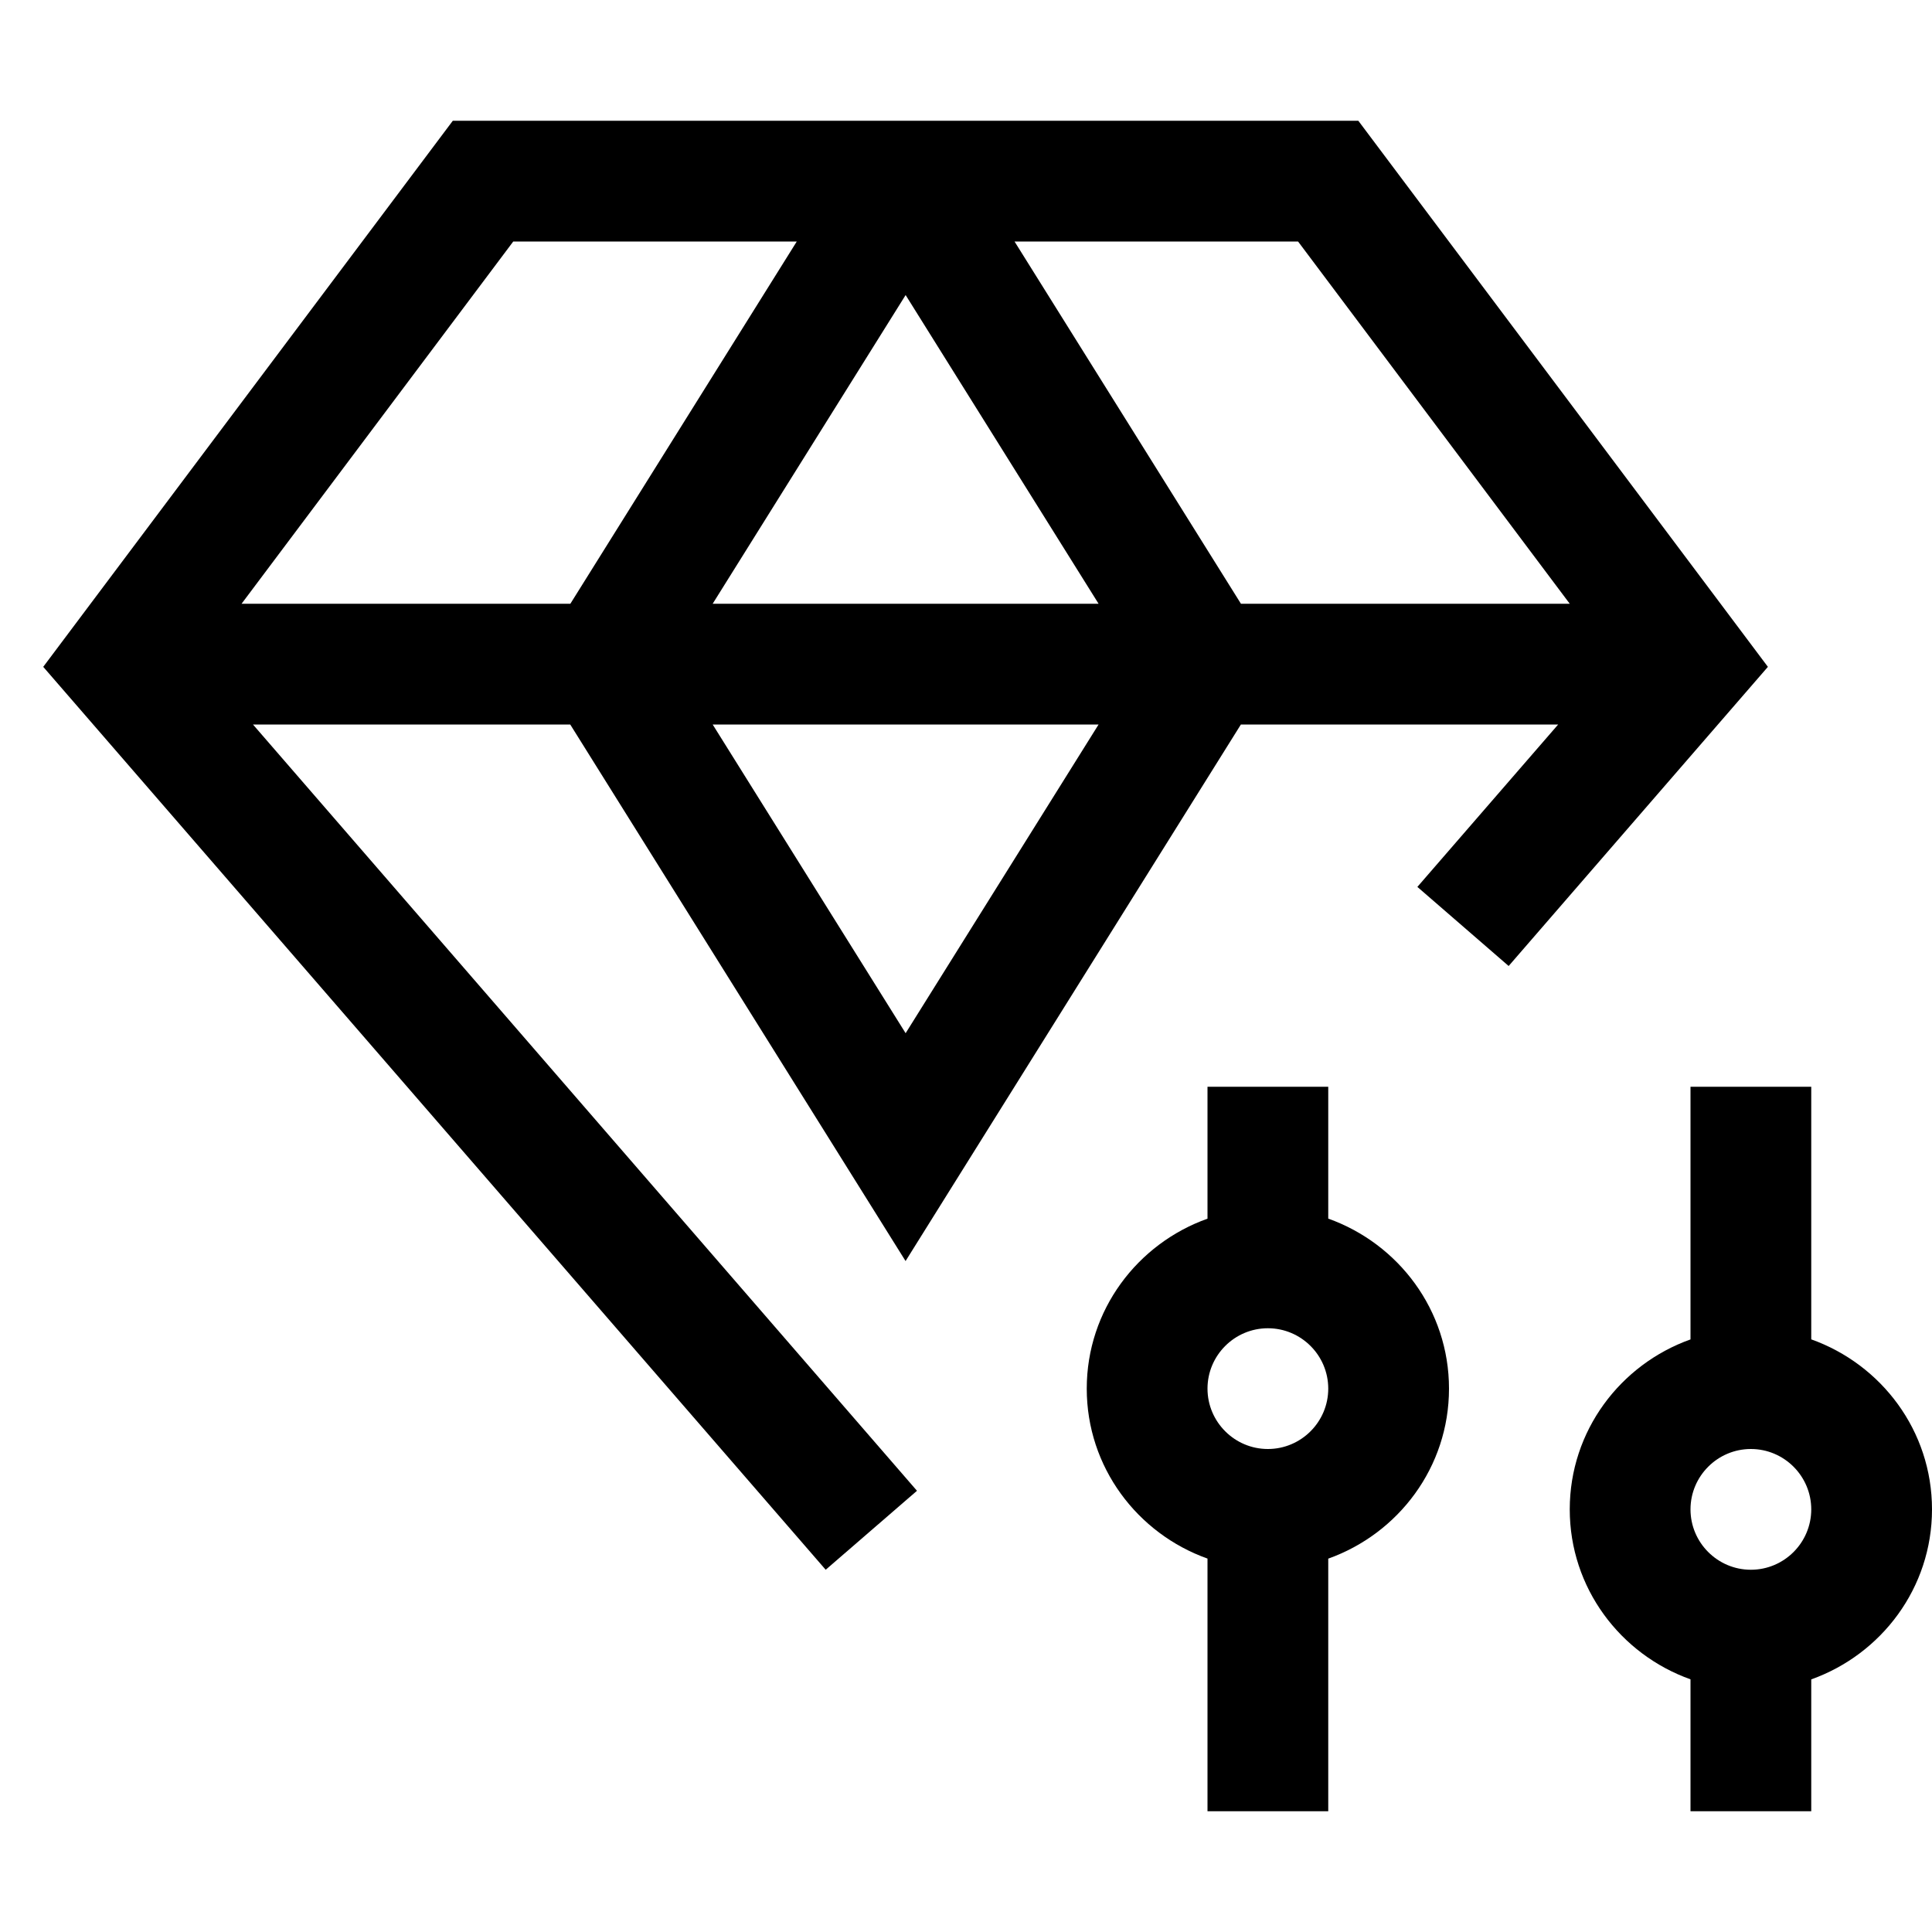
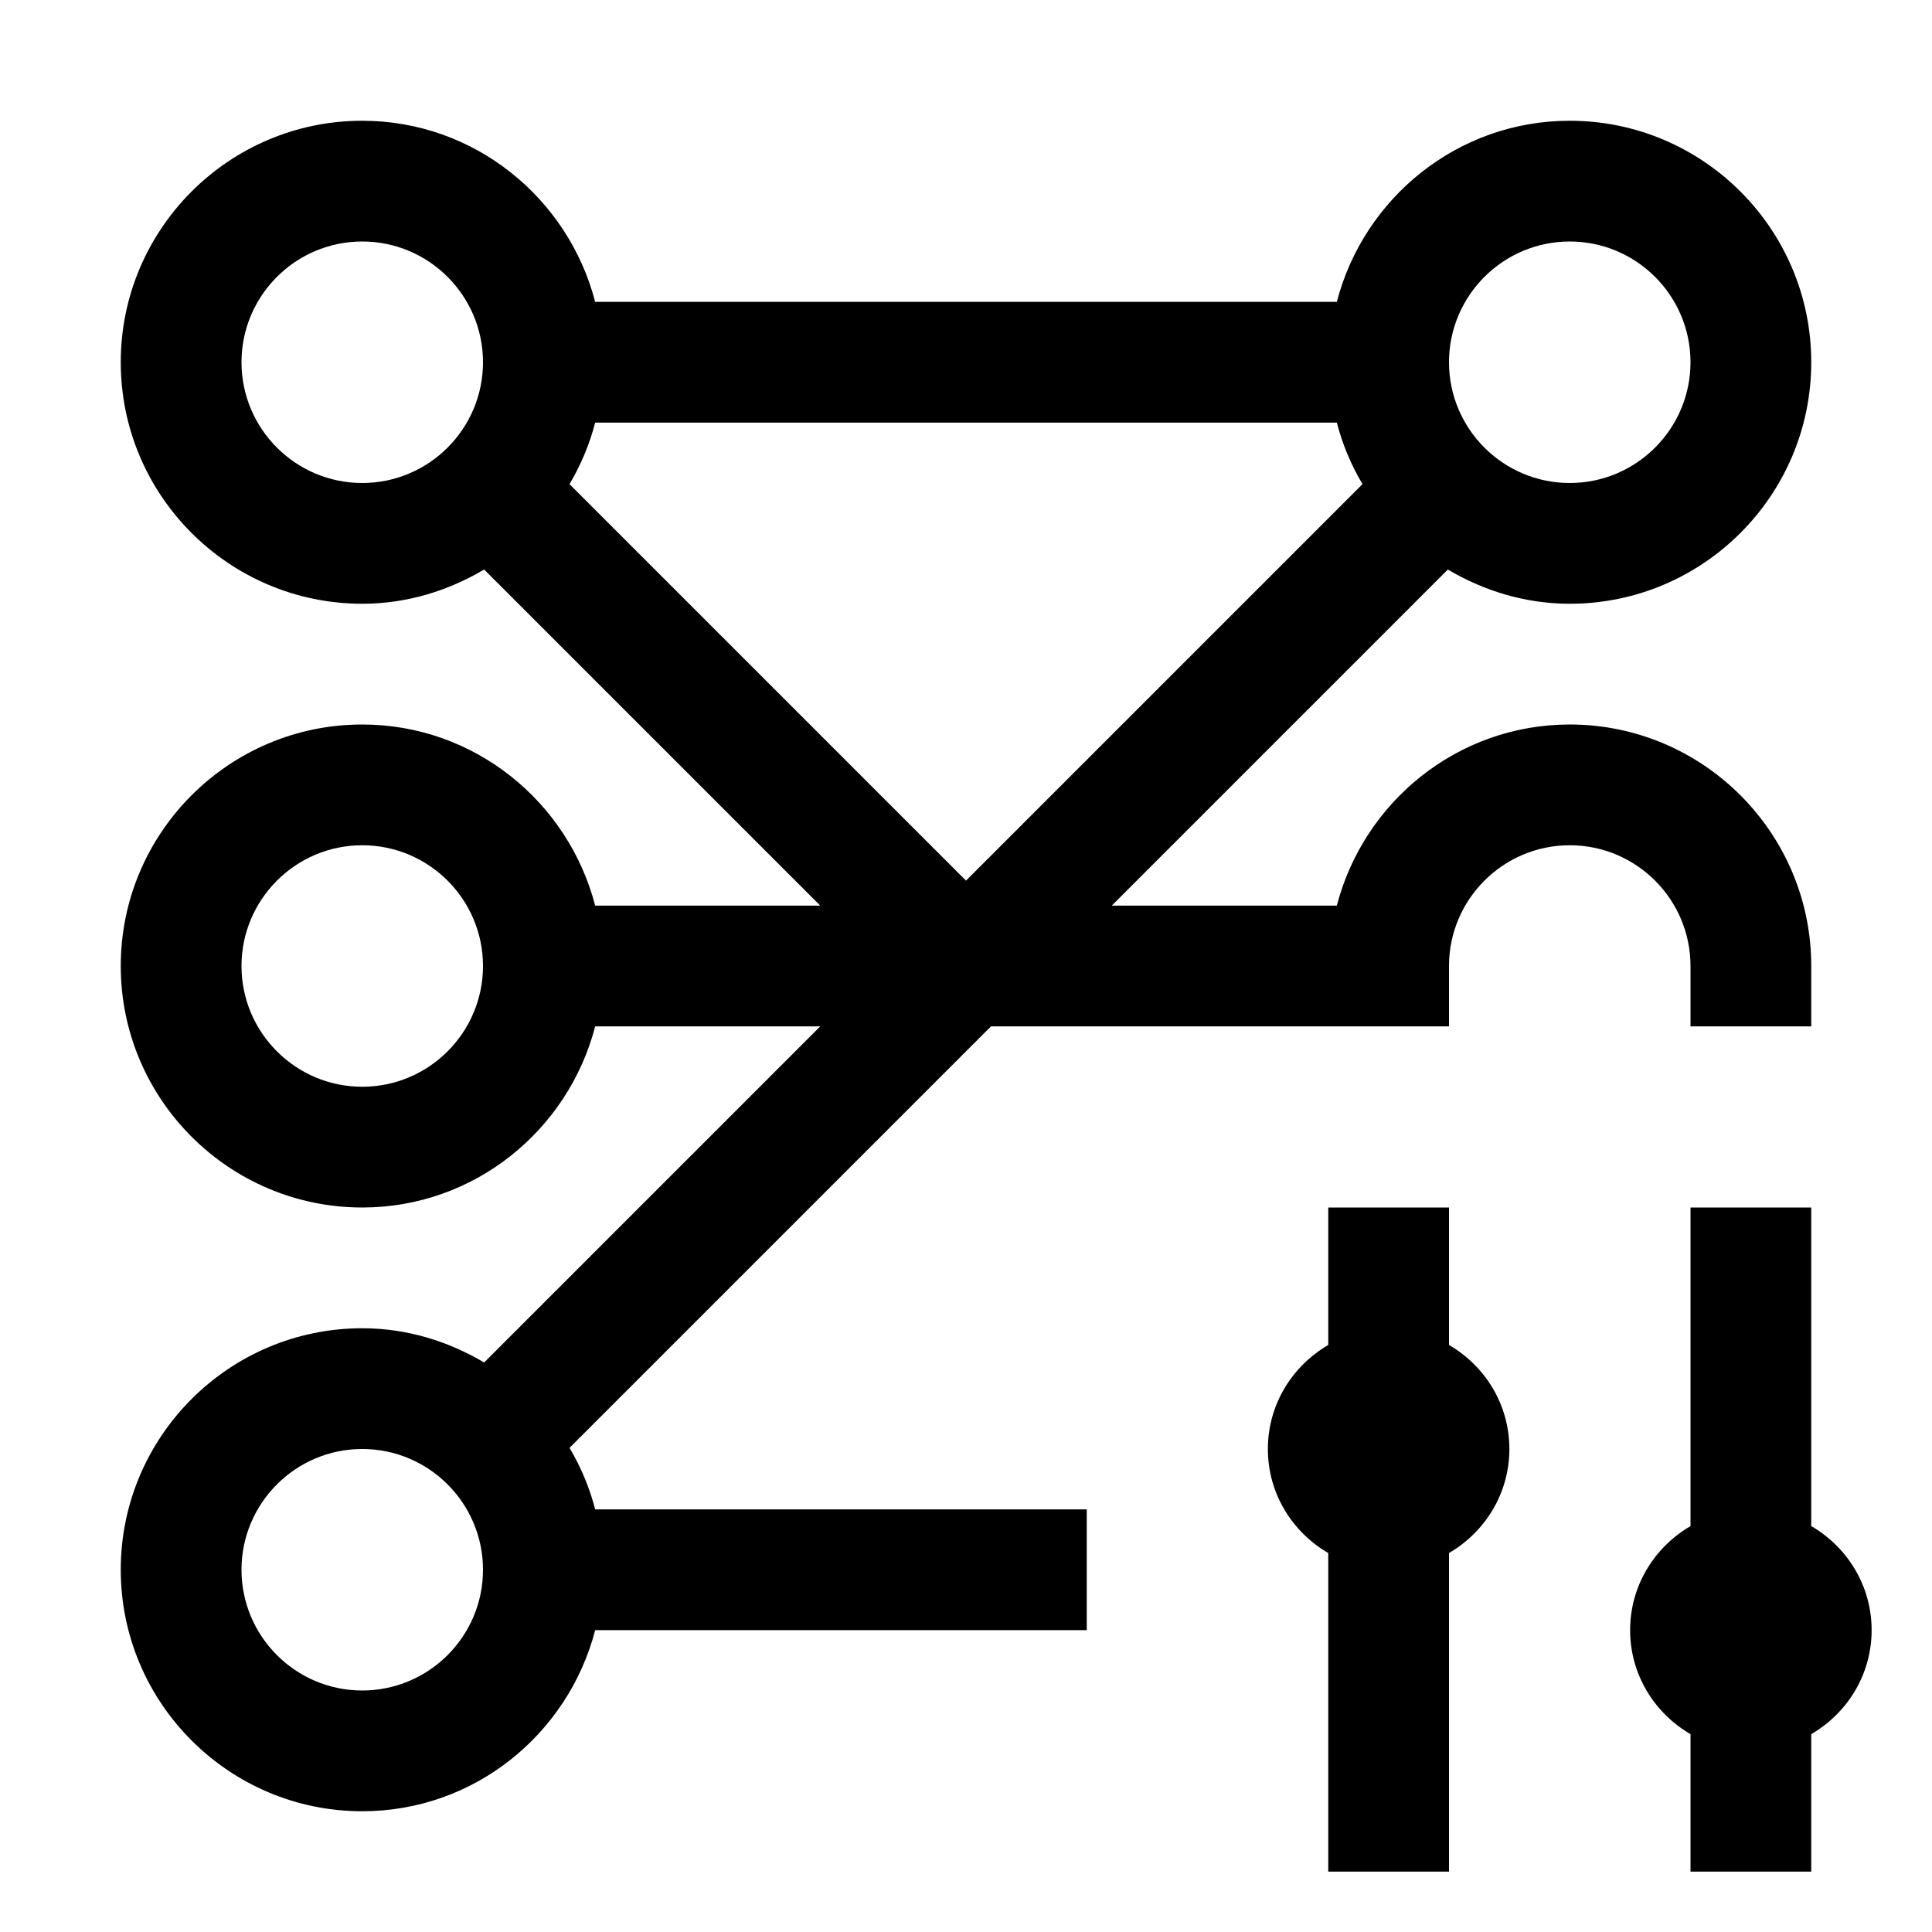
<svg xmlns="http://www.w3.org/2000/svg" id="icon" width="32" height="32" viewBox="0 0 32 32">
  <defs>
    <style>
      .cls-1 {
        fill: none;
      }
+ 
+       .cls-1, .cls-2 {
+         stroke-width: 0px;
+       }
    </style>
  </defs>
-   <path d="m32,25c0-1.302-.838-2.401-2-2.816v-4.184h-2v4.185c-1.162.414-2,1.514-2,2.815s.838,2.401,2,2.815v2.185h2v-2.184c1.162-.415,2-1.514,2-2.816Zm-3,1c-.551,0-1-.449-1-1s.449-1,1-1,1,.449,1,1-.449,1-1,1Z" />
-   <path d="m24,23c0-1.302-.838-2.401-2-2.816v-2.184h-2v2.185c-1.162.414-2,1.514-2,2.815s.838,2.401,2,2.815v4.185h2v-4.184c1.162-.415,2-1.514,2-2.816Zm-3,1c-.551,0-1-.449-1-1s.449-1,1-1,1,.449,1,1-.449,1-1,1Z" />
-   <path d="m.716,11.045l12.96,14.955,1.512-1.308L4.19,12h5.255s5.554,8.887,5.554,8.887l5.554-8.887h5.255s-2.332,2.69-2.332,2.69l1.512,1.31,4.294-4.955-6.784-9.045H7.5S.716,11.045.716,11.045Zm19.838-1.045l-3.75-6h4.696s4.5,6,4.5,6h-5.446Zm-2.358,0h-6.392s3.196-5.113,3.196-5.113l3.196,5.113Zm-6.391,2h6.391s-3.196,5.113-3.196,5.113l-3.196-5.113Zm-7.804-2l4.5-6h4.696s-3.75,6-3.75,6h-5.446Z" />
+   <path class="cls-2" d="m28,31v-2.277c-.595-.346-1-.984-1-1.723,0-.738.405-1.376,1-1.723v-5.277h2v5.277c.595.346,1,.984,1,1.723,0,.739-.405,1.376-1,1.723v2.277h-2Z" />
+   <path class="cls-2" d="m22,31v-5.277c-.595-.346-1-.984-1-1.723,0-.738.405-1.376,1-1.723v-2.277h2v2.277c.595.346,1,.984,1,1.723,0,.739-.405,1.376-1,1.723v5.277h-2Z" />
+   <path class="cls-2" d="m9.858,17h3.728s-5.567,5.567-5.567,5.567c-.595-.352-1.28-.567-2.019-.567-2.206,0-4,1.794-4,4,0,2.206,1.794,4,4,4,1.858,0,3.411-1.28,3.858-3h8.142s0-2,0-2h-8.142c-.094-.363-.238-.704-.425-1.019l6.981-6.981h7.586s0-1,0-1c0-1.103.897-2,2-2s2,.897,2,2v1s2,0,2,0v-1c0-2.206-1.794-4-4-4-1.858,0-3.411,1.28-3.858,3h-3.728s5.567-5.567,5.567-5.567c.595.352,1.28.567,2.019.567,2.206,0,4-1.794,4-4,0-2.206-1.794-4-4-4-1.858,0-3.411,1.28-3.858,3h-12.284c-.447-1.72-2-3-3.858-3-2.206,0-4,1.794-4,4,0,2.206,1.794,4,4,4,.74,0,1.424-.215,2.019-.567l5.567,5.567h-3.728c-.447-1.72-2-3-3.858-3-2.206,0-4,1.794-4,4s1.794,4,4,4c1.858,0,3.411-1.28,3.858-3Zm-1.858-1c0,1.103-.897,2-2,2s-2-.897-2-2,.897-2,2-2,2,.897,2,2Zm-2,8c1.103,0,2,.897,2,2,0,1.103-.897,2-2,2s-2-.897-2-2c0-1.103.897-2,2-2Zm3.858-17h12.284c.094.363.238.704.425,1.019l-6.567,6.567-6.567-6.567c.186-.315.331-.656.425-1.019Zm-1.858-1c0,1.103-.897,2-2,2s-2-.897-2-2c0-1.103.897-2,2-2s2,.897,2,2Zm18,2c-1.103,0-2-.897-2-2s.897-2,2-2,2,.897,2,2-.897,2-2,2Z" />
  <g id="_Transparent_Rectangle_" data-name="&amp;lt;Transparent Rectangle&amp;gt;">
    <rect class="cls-1" width="32" height="32" />
  </g>
</svg>
